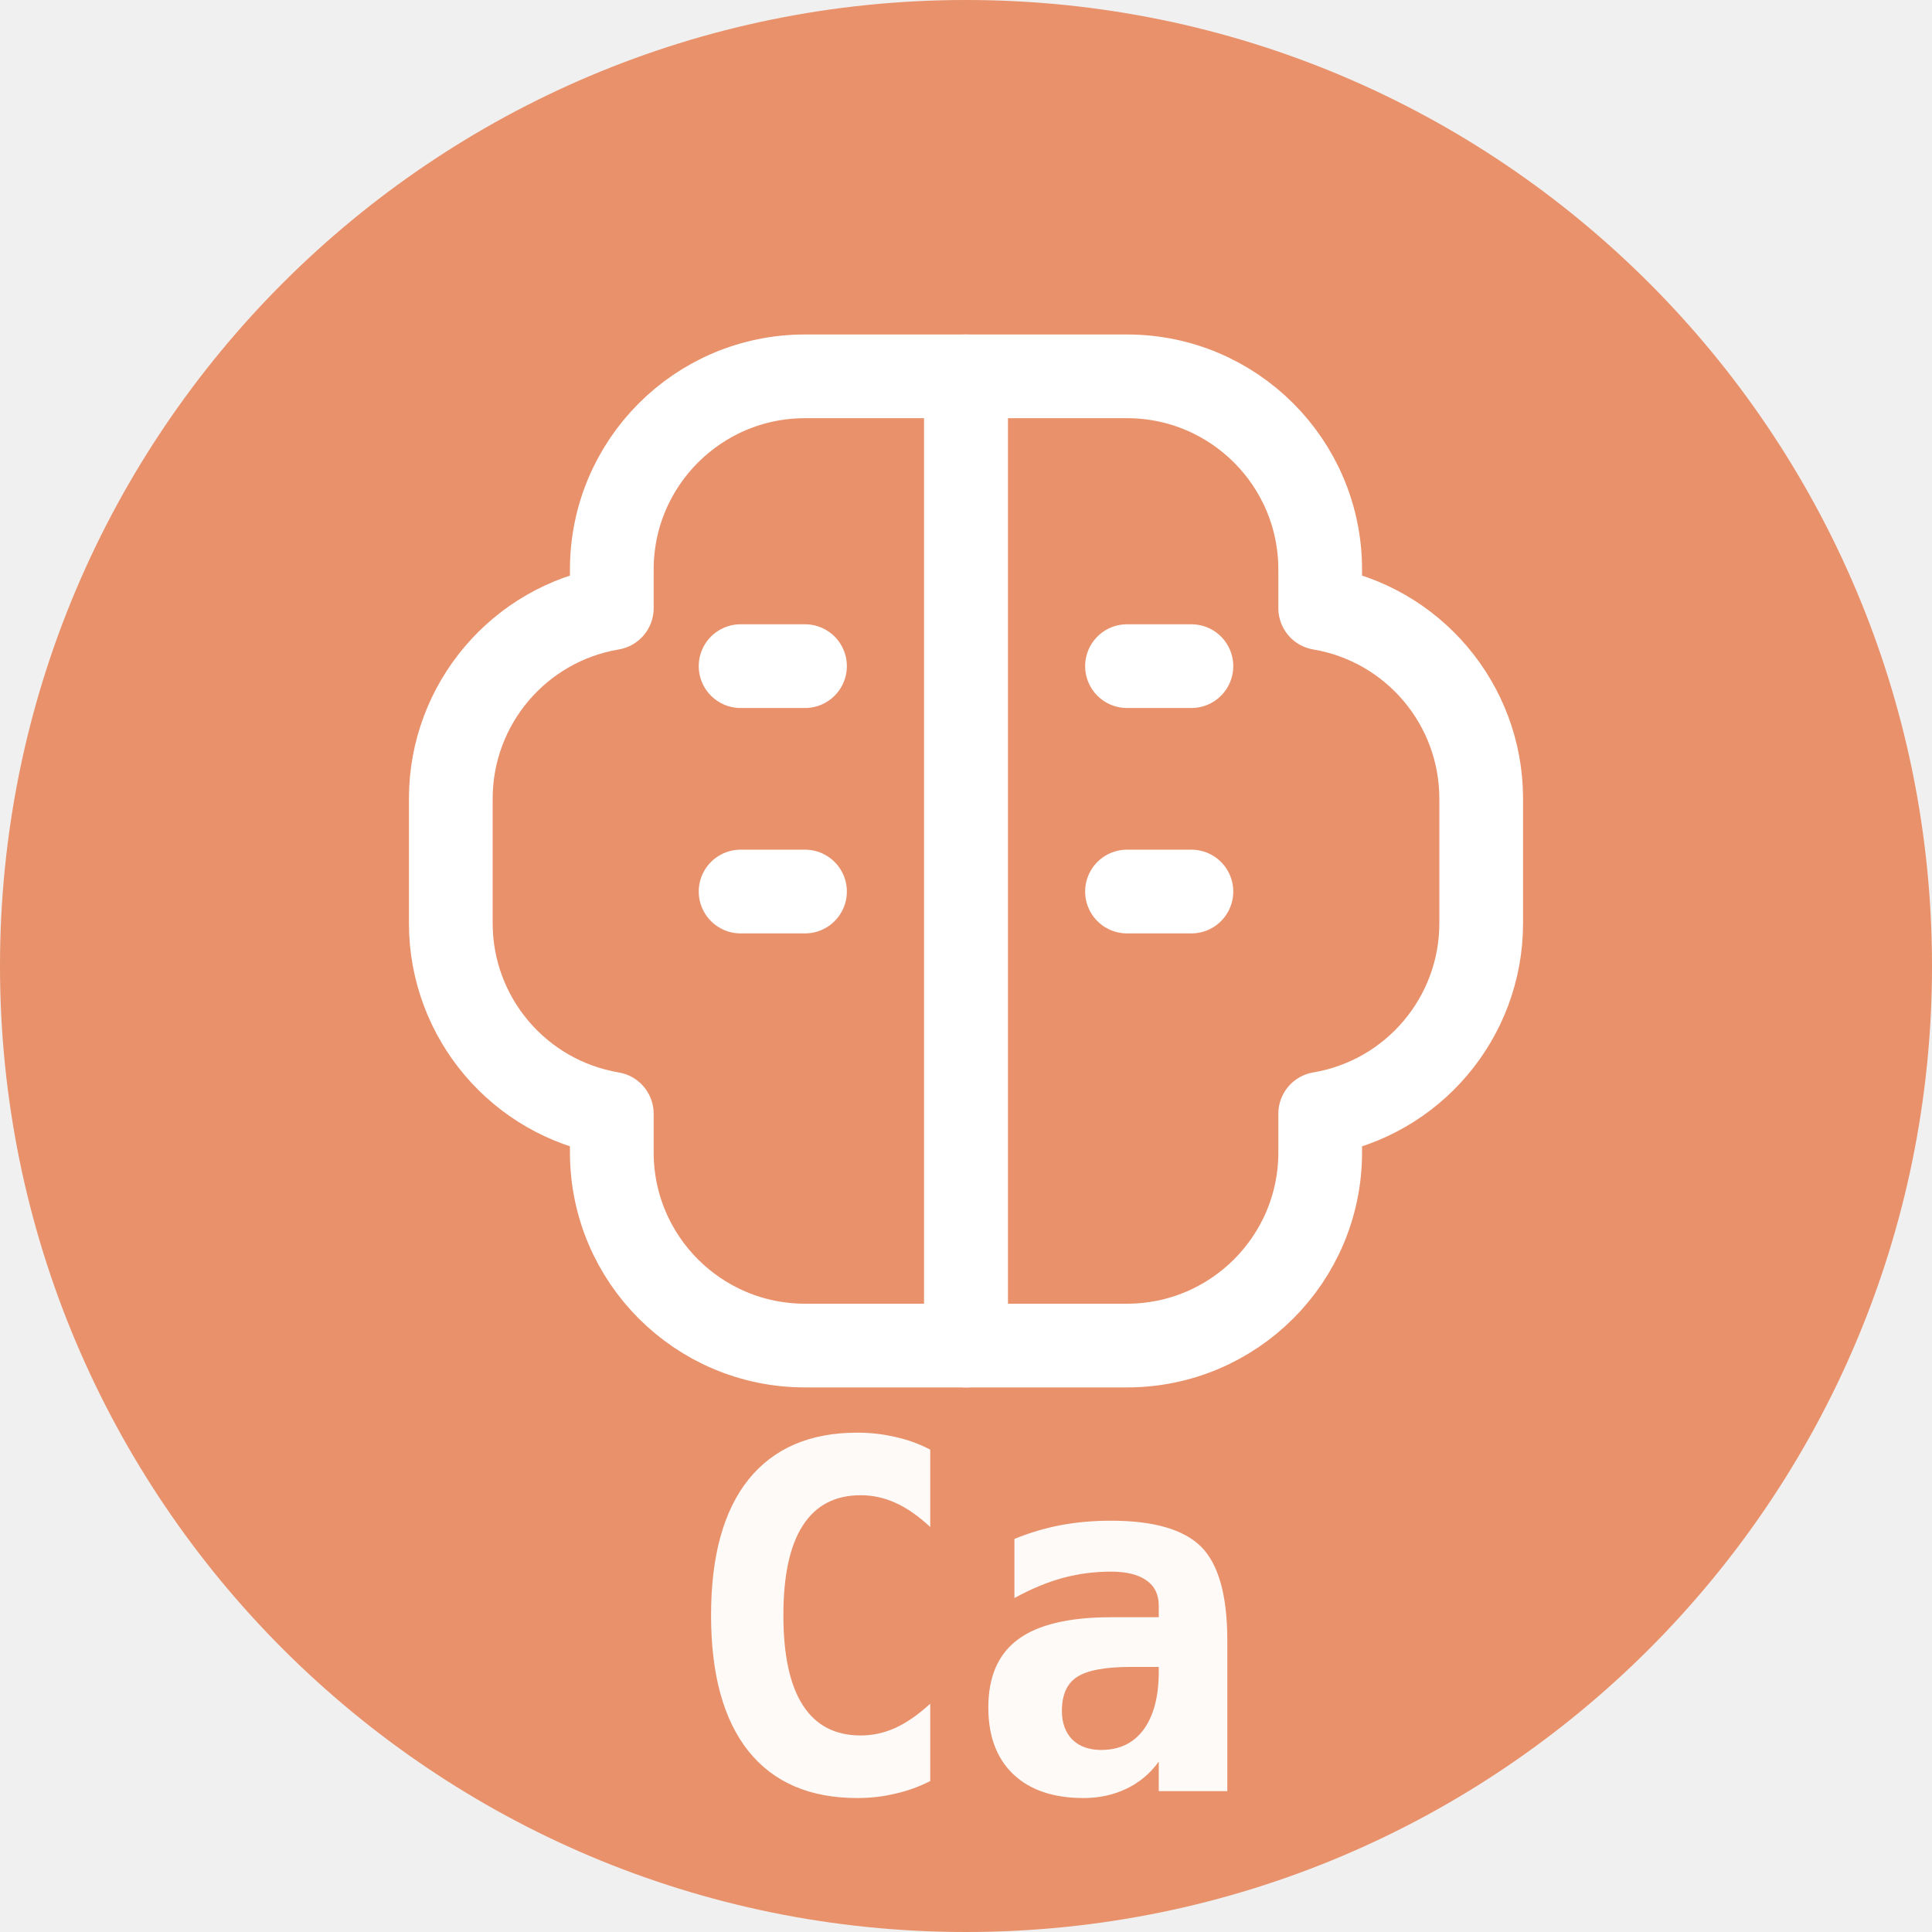
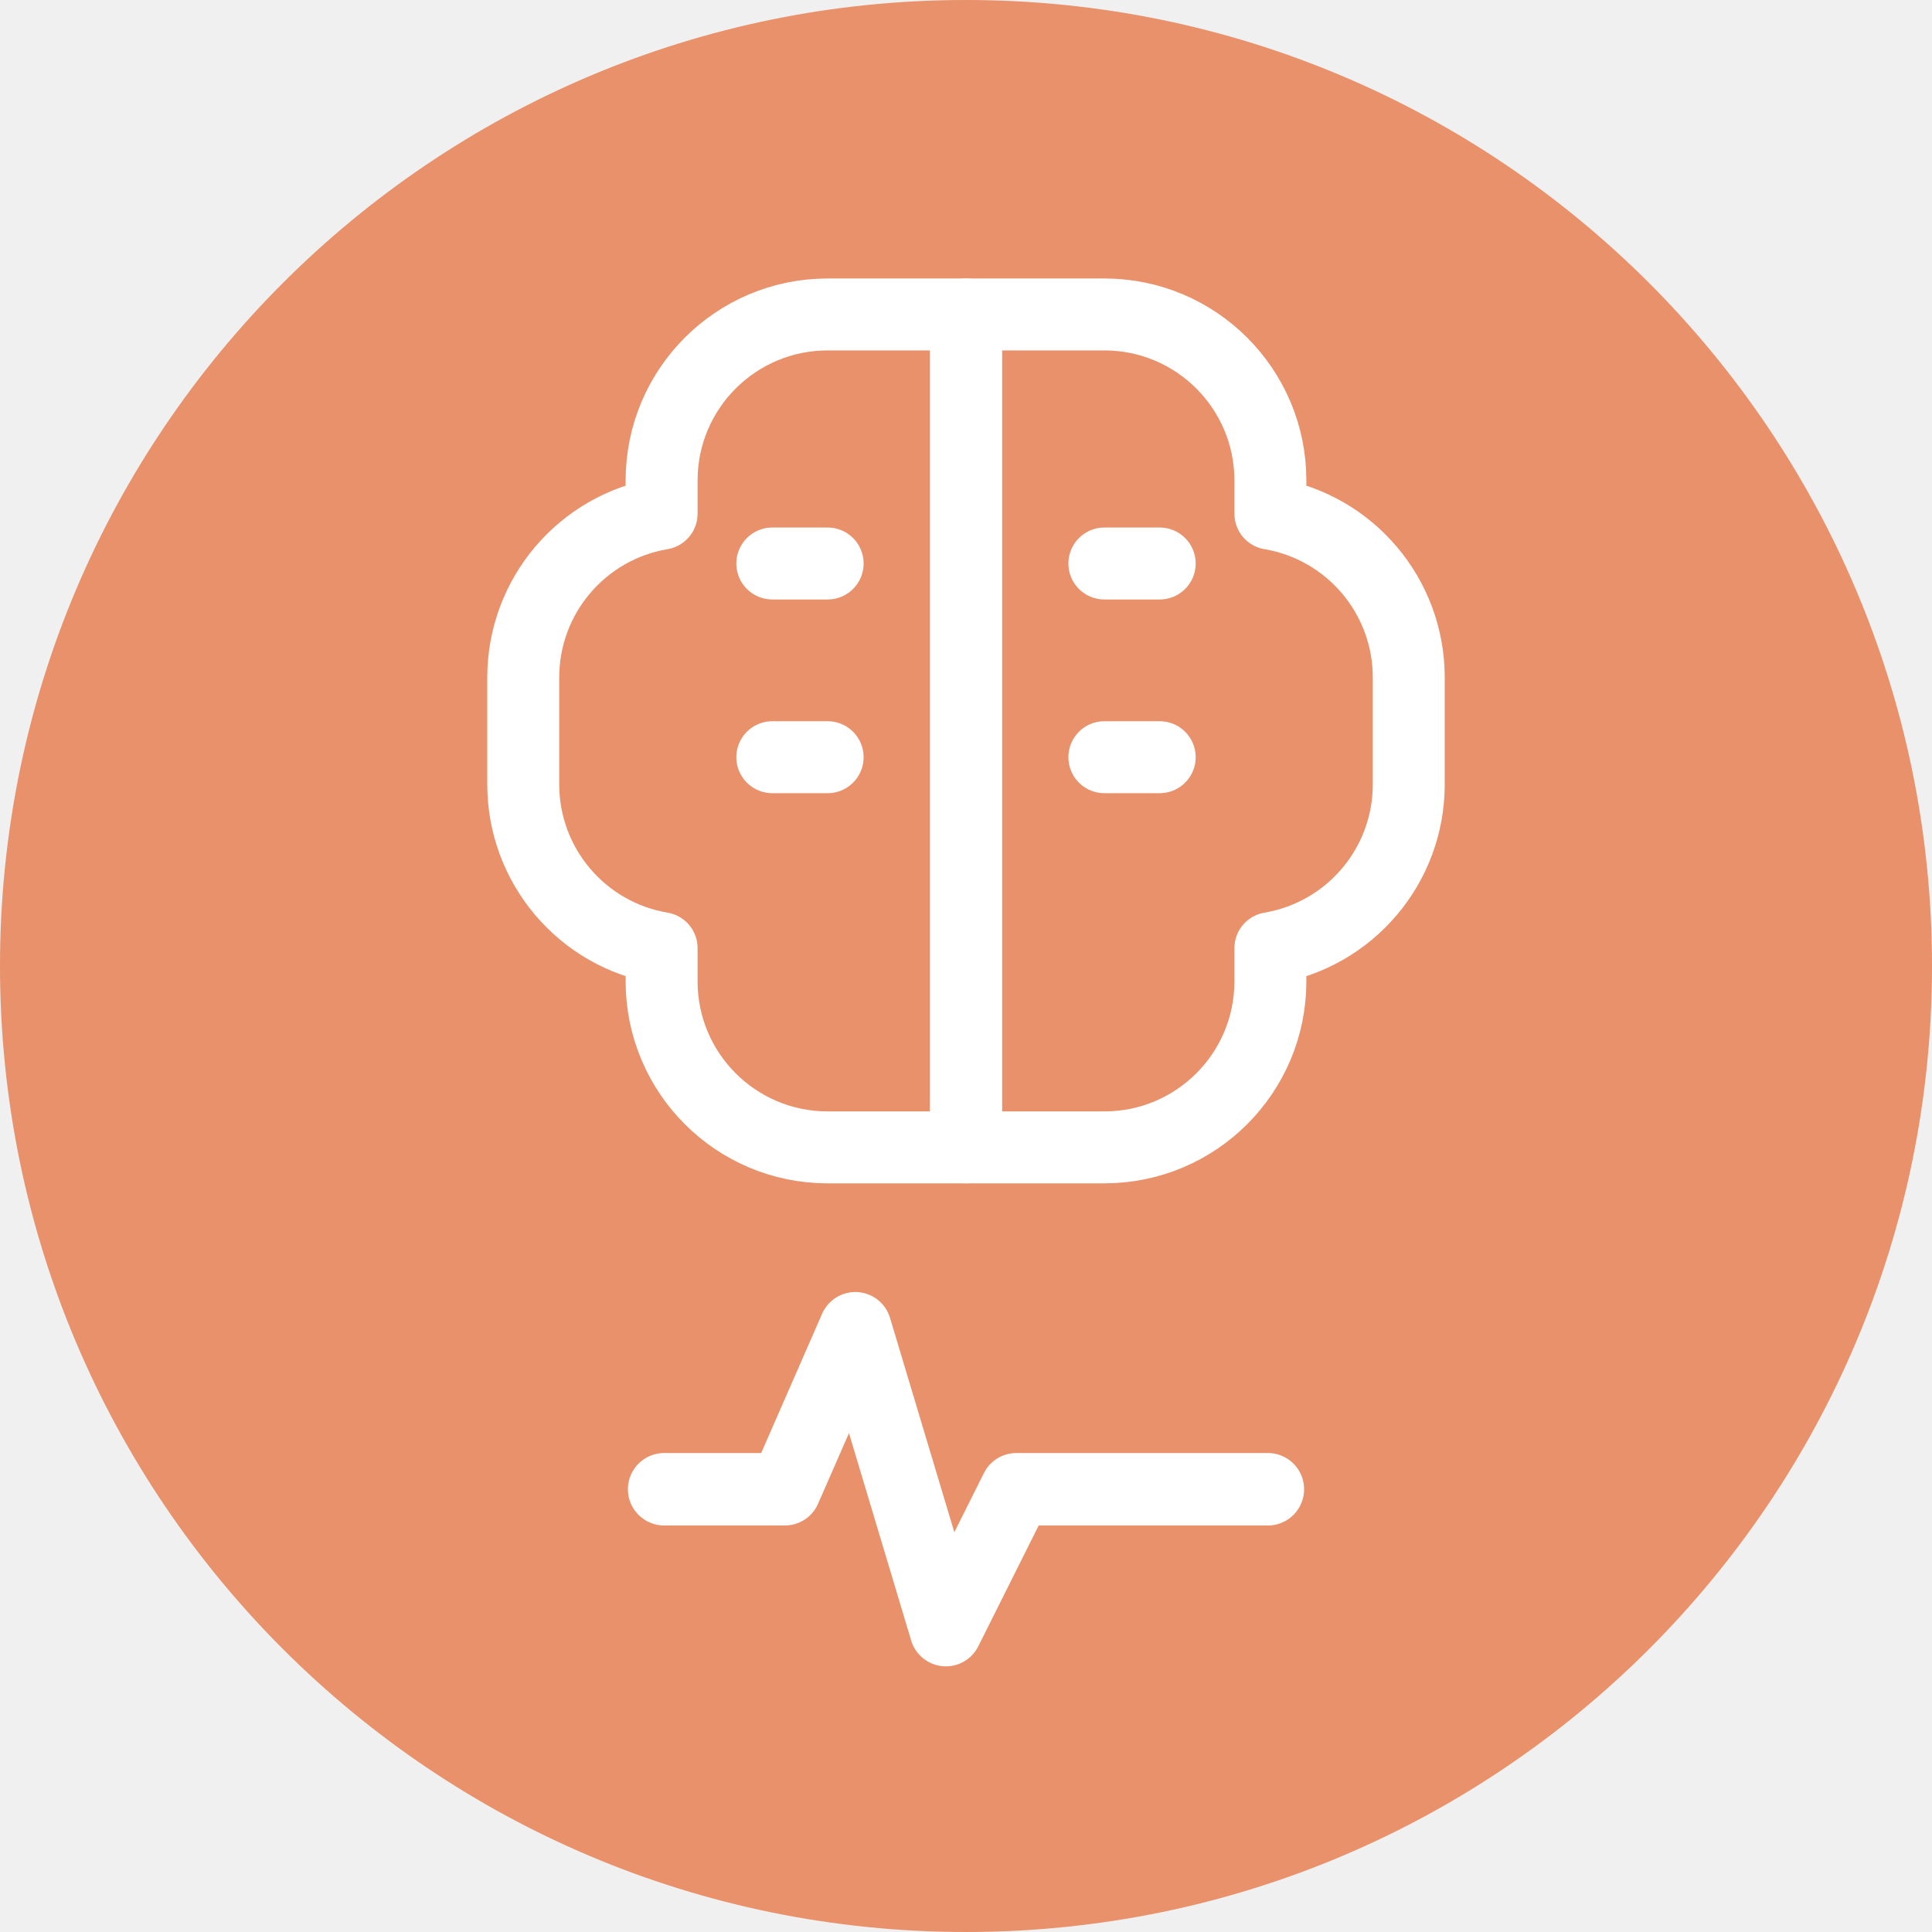
<svg xmlns="http://www.w3.org/2000/svg" viewBox="0 0 96 96">
  <circle cx="48" cy="48" r="48" fill="#E8916A" />
-   <g transform="translate(9.6,7.5) scale(3.2)" fill="none" stroke="#FFFFFF" stroke-width="1.3">
+   <g transform="translate(15,6) scale(2.75)" fill="none" stroke="#FFFFFF" stroke-width="1.3">
    <path d="M9.5 3.5a3 3 0 00-3 3v.6a3 3 0 00-2.5 2.95V12a3 3 0 002.5 2.95v.6a3 3 0 003 3h2.5V3.5H9.5z" stroke-linejoin="round" />
    <path d="M14.5 3.5a3 3 0 013 3v.6a3 3 0 012.5 2.95V12a3 3 0 01-2.5 2.95v.6a3 3 0 01-3 3H12V3.5h2.5z" stroke-linejoin="round" />
    <path d="M9.5 8h-1M9.5 11.5h-1M14.5 8h1M14.5 11.5h1" stroke-linecap="round" />
  </g>
-   <text x="48" y="89" text-anchor="middle" font-family="ui-monospace,SFMono-Regular,Menlo,monospace" font-size="24" font-weight="700" fill="#FFFFFF" opacity="0.95">Ca</text>
+   <path d="M33 74h6l3.5-8 4.5 15 3.5-7H63" fill="none" stroke="#FFFFFF" stroke-width="3.6" stroke-linecap="round" stroke-linejoin="round" />
</svg>
